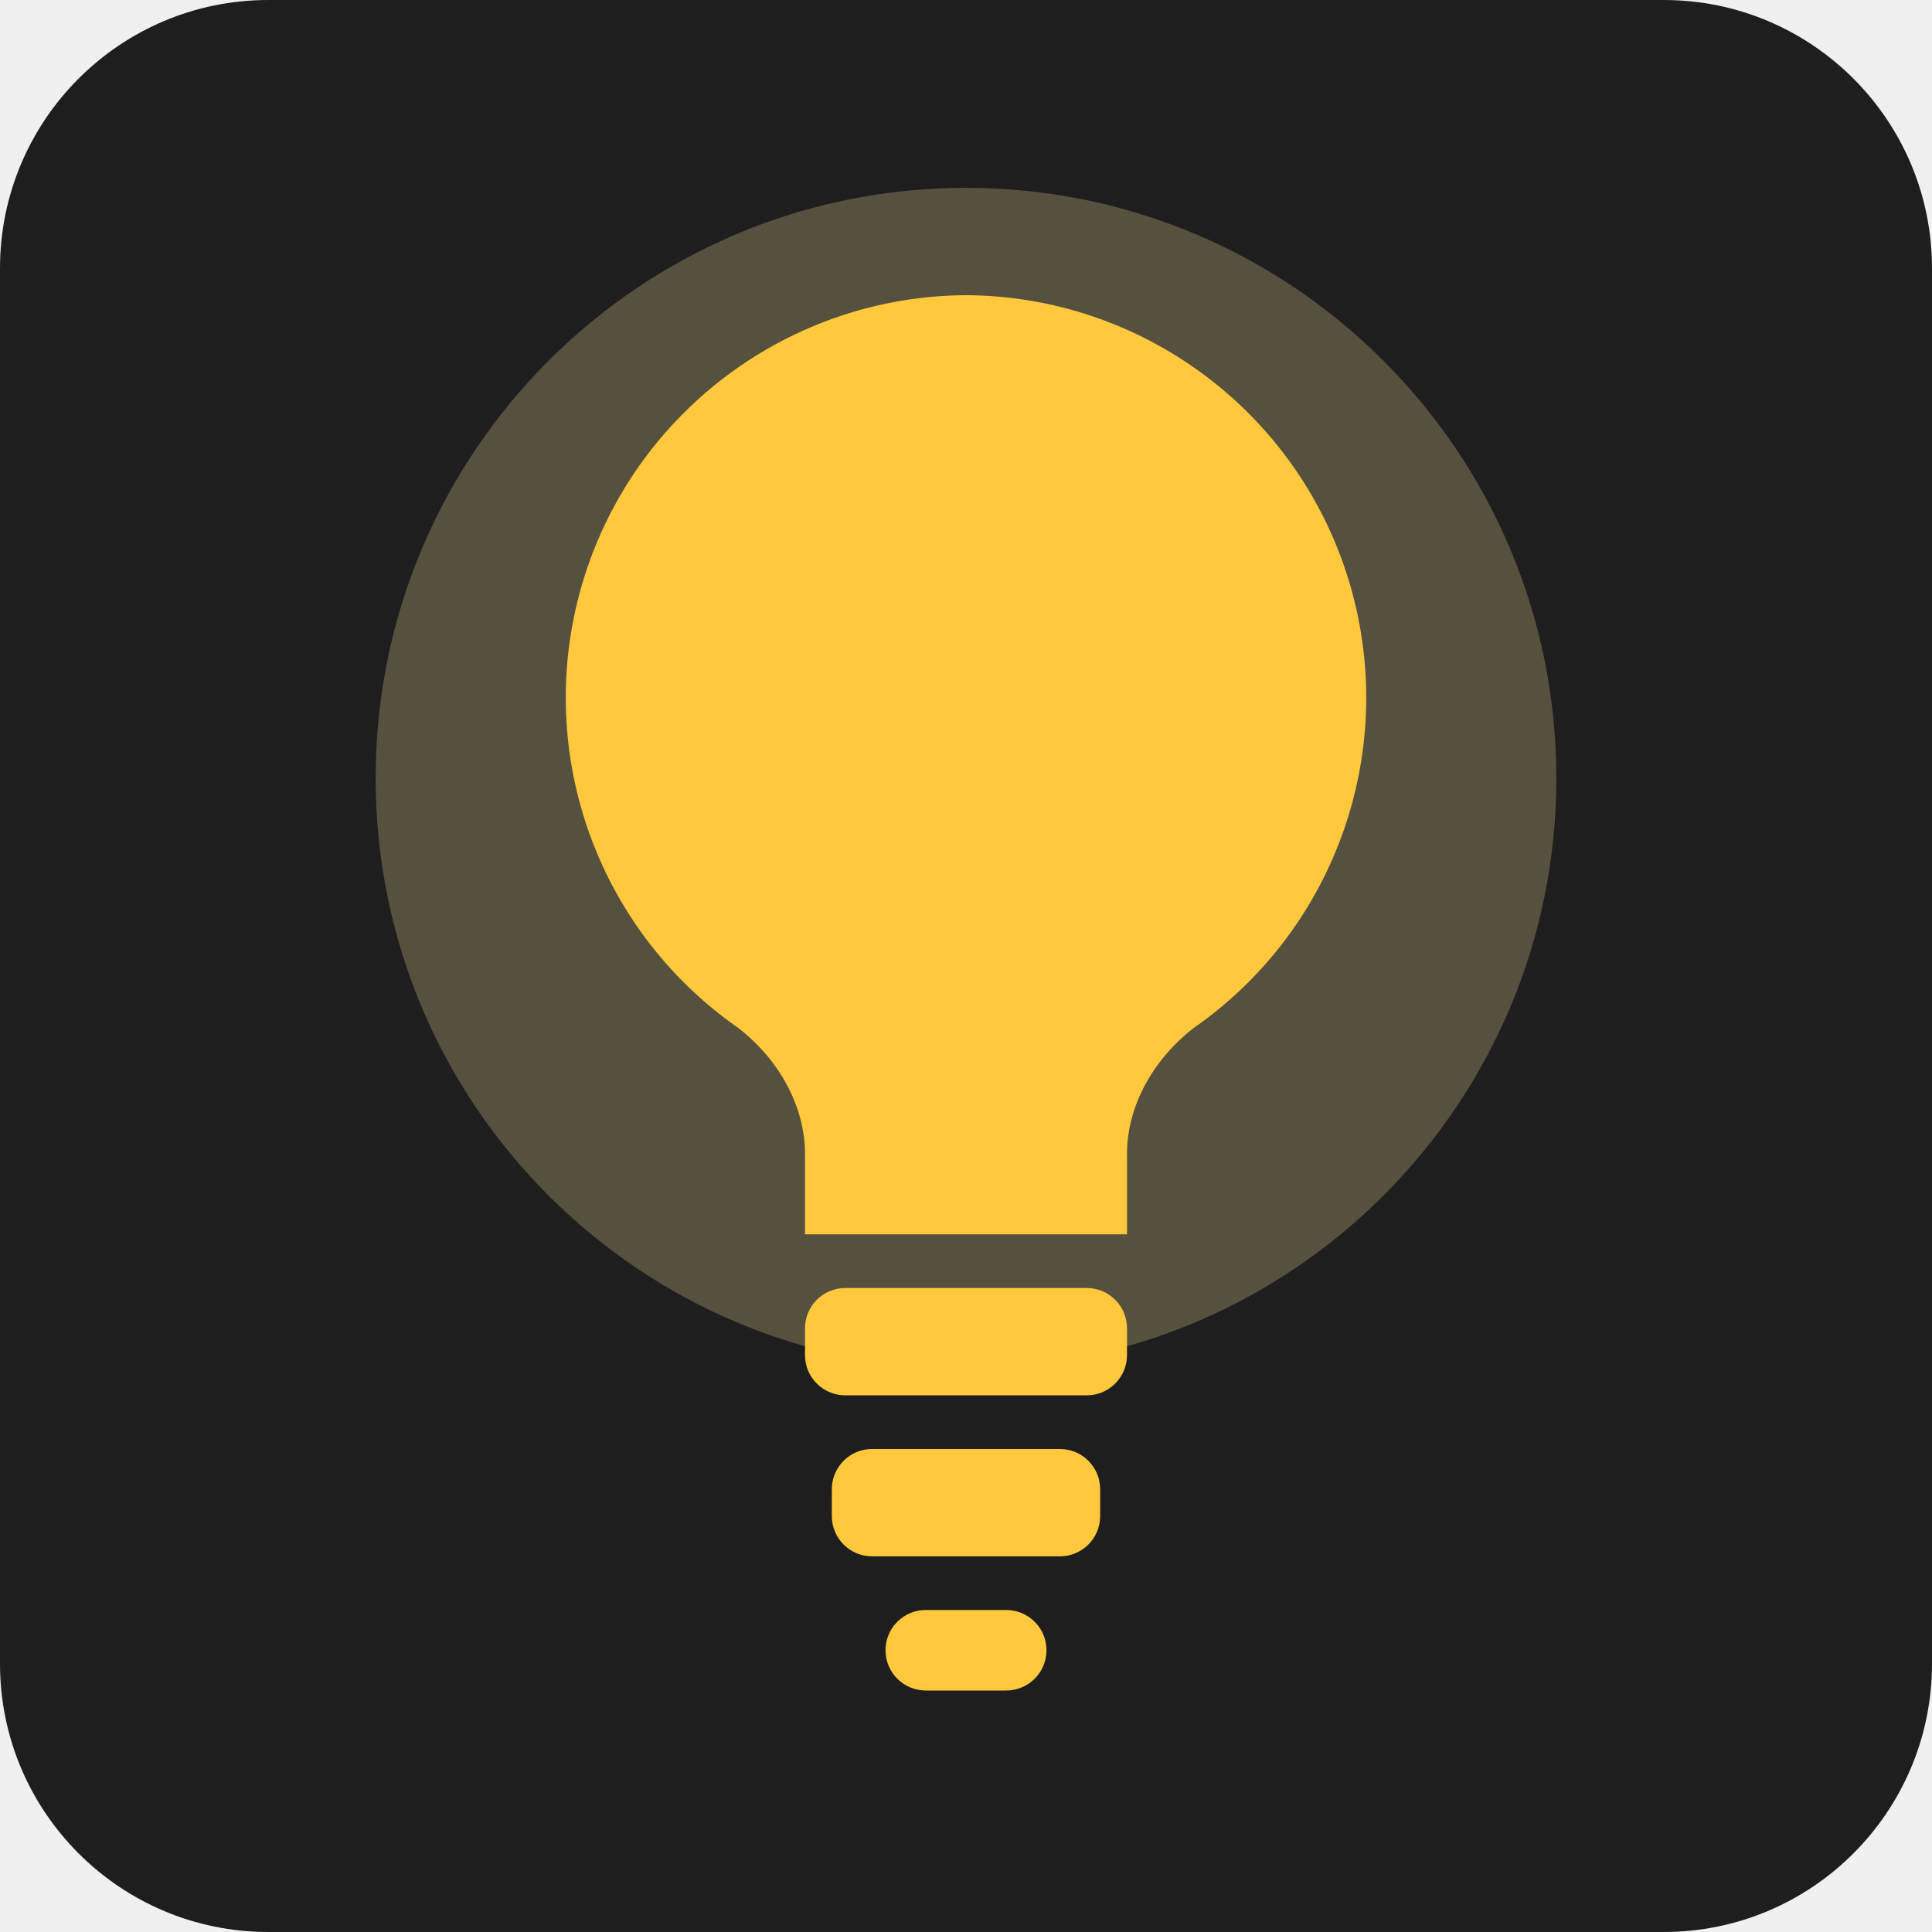
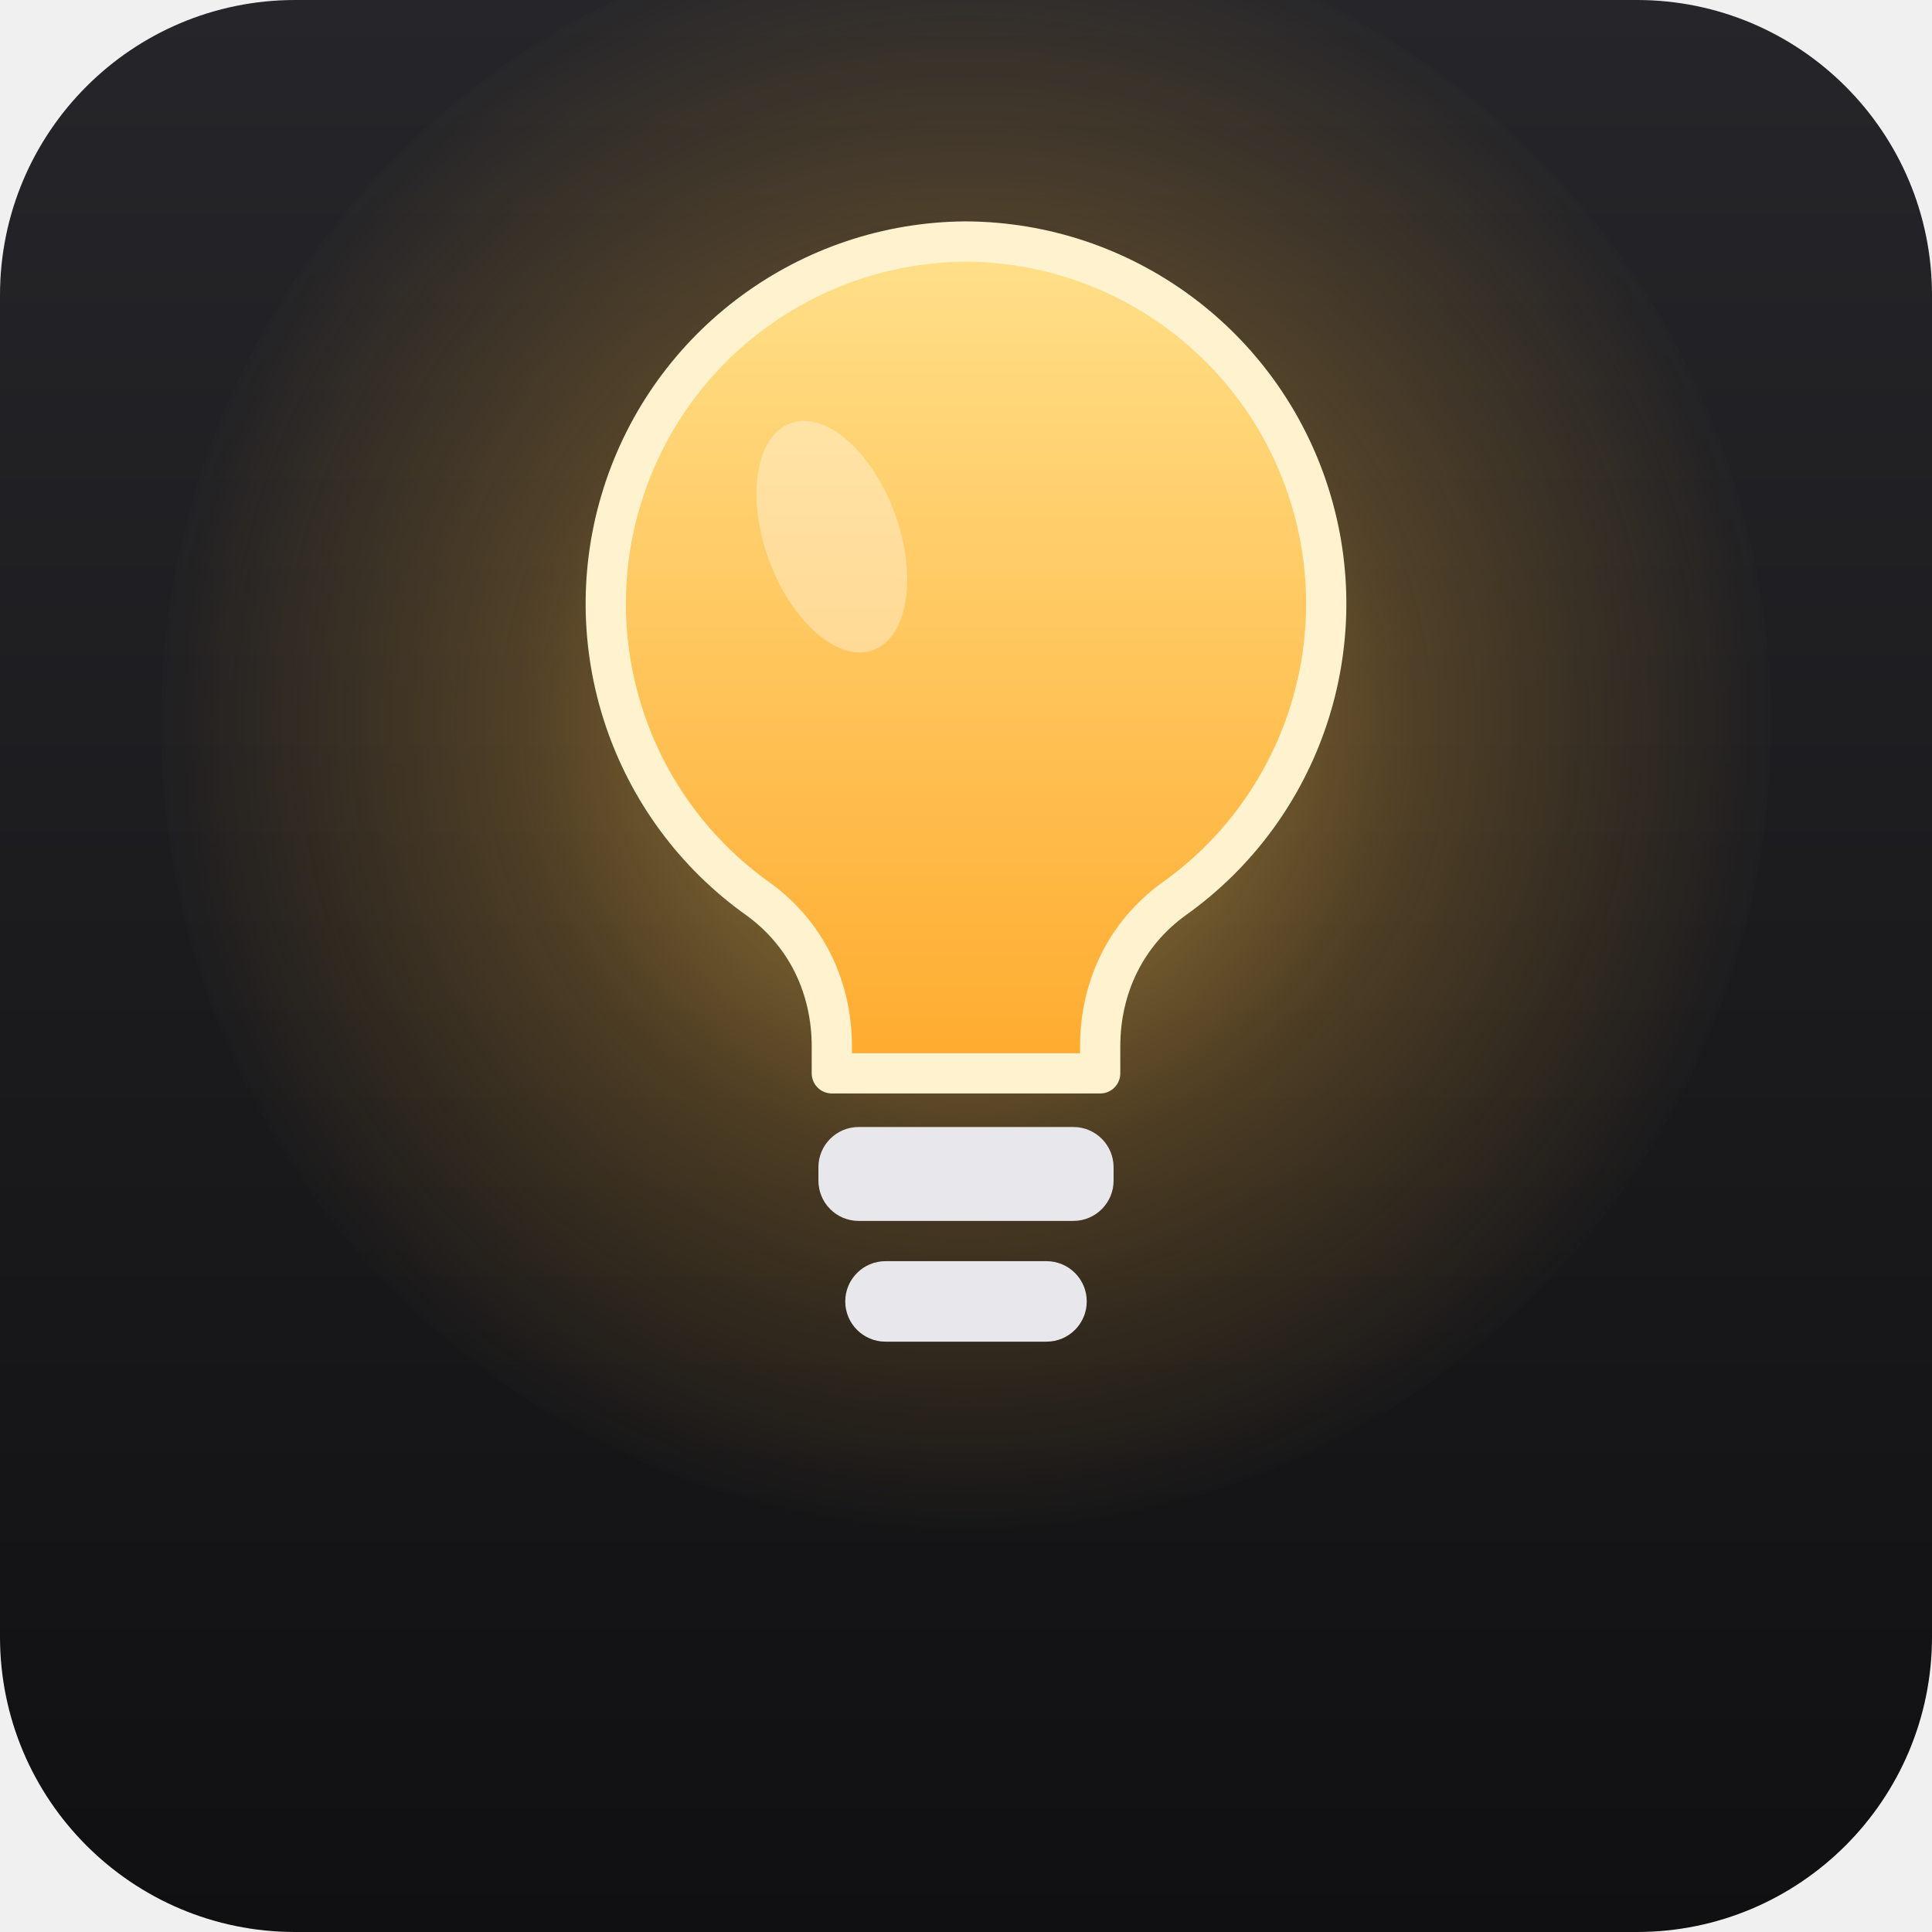
<svg xmlns="http://www.w3.org/2000/svg" viewBox="0 0 144 144" width="144" height="144">
-   <rect width="144" height="144" rx="20" fill="#1e1e1e" />
-   <circle cx="72" cy="58" r="44" fill="#ffe9a3" opacity="0.25" />
-   <path d="M72 22a30 30 0 0 0-17 54.6c3 2.3 5 5.8 5 9.4v6h24v-6c0-3.6 2-7.1 5-9.4A30 30 0 0 0 72 22z" fill="#ffc83d" />
-   <rect x="60" y="96" width="24" height="8" rx="3" fill="#ffc83d" />
-   <rect x="62" y="108" width="20" height="8" rx="3" fill="#ffc83d" />
-   <rect x="66" y="120" width="12" height="6" rx="3" fill="#ffc83d" />
+   <defs>
+     <linearGradient id="bg" x1="0" y1="0" x2="0" y2="1">
+       <stop offset="0" stop-color="#26262a" />
+       <stop offset="1" stop-color="#101012" />
+     </linearGradient>
+     <linearGradient id="warm" x1="0" y1="0" x2="0" y2="1">
+       <stop offset="0" stop-color="#ffe08a" />
+       <stop offset="1" stop-color="#ffab2e" />
+     </linearGradient>
+     <radialGradient id="glow" cx="0.5" cy="0.5" r="0.5">
+       <stop offset="0" stop-color="#ffcf5a" stop-opacity="0.65" />
+       <stop offset="0.55" stop-color="#ffb63a" stop-opacity="0.22" />
+       <stop offset="1" stop-color="#ffb63a" stop-opacity="0" />
+     </radialGradient>
+   </defs>
+   <rect width="144" height="144" rx="22" fill="url(#bg)" />
+   <circle cx="72" cy="54" r="60" fill="url(#glow)" />
+   <path d="M72 18a27 27 0 0 0-15.5 49c3.6 2.6 5.5 6.6 5.5 11v2h20v-2c0-4.4 1.9-8.4 5.5-11A27 27 0 0 0 72 18z" fill="url(#warm)" stroke="#fff3cf" stroke-width="3" stroke-linejoin="round" />
+   <rect x="61" y="84" width="22" height="7" rx="3" fill="#e8e8ec" />
+   <rect x="63" y="94" width="18" height="6" rx="3" fill="#e8e8ec" />
+   <ellipse cx="62" cy="40" rx="5" ry="9" fill="#ffffff" opacity="0.35" transform="rotate(-20 62 40)" />
</svg>
